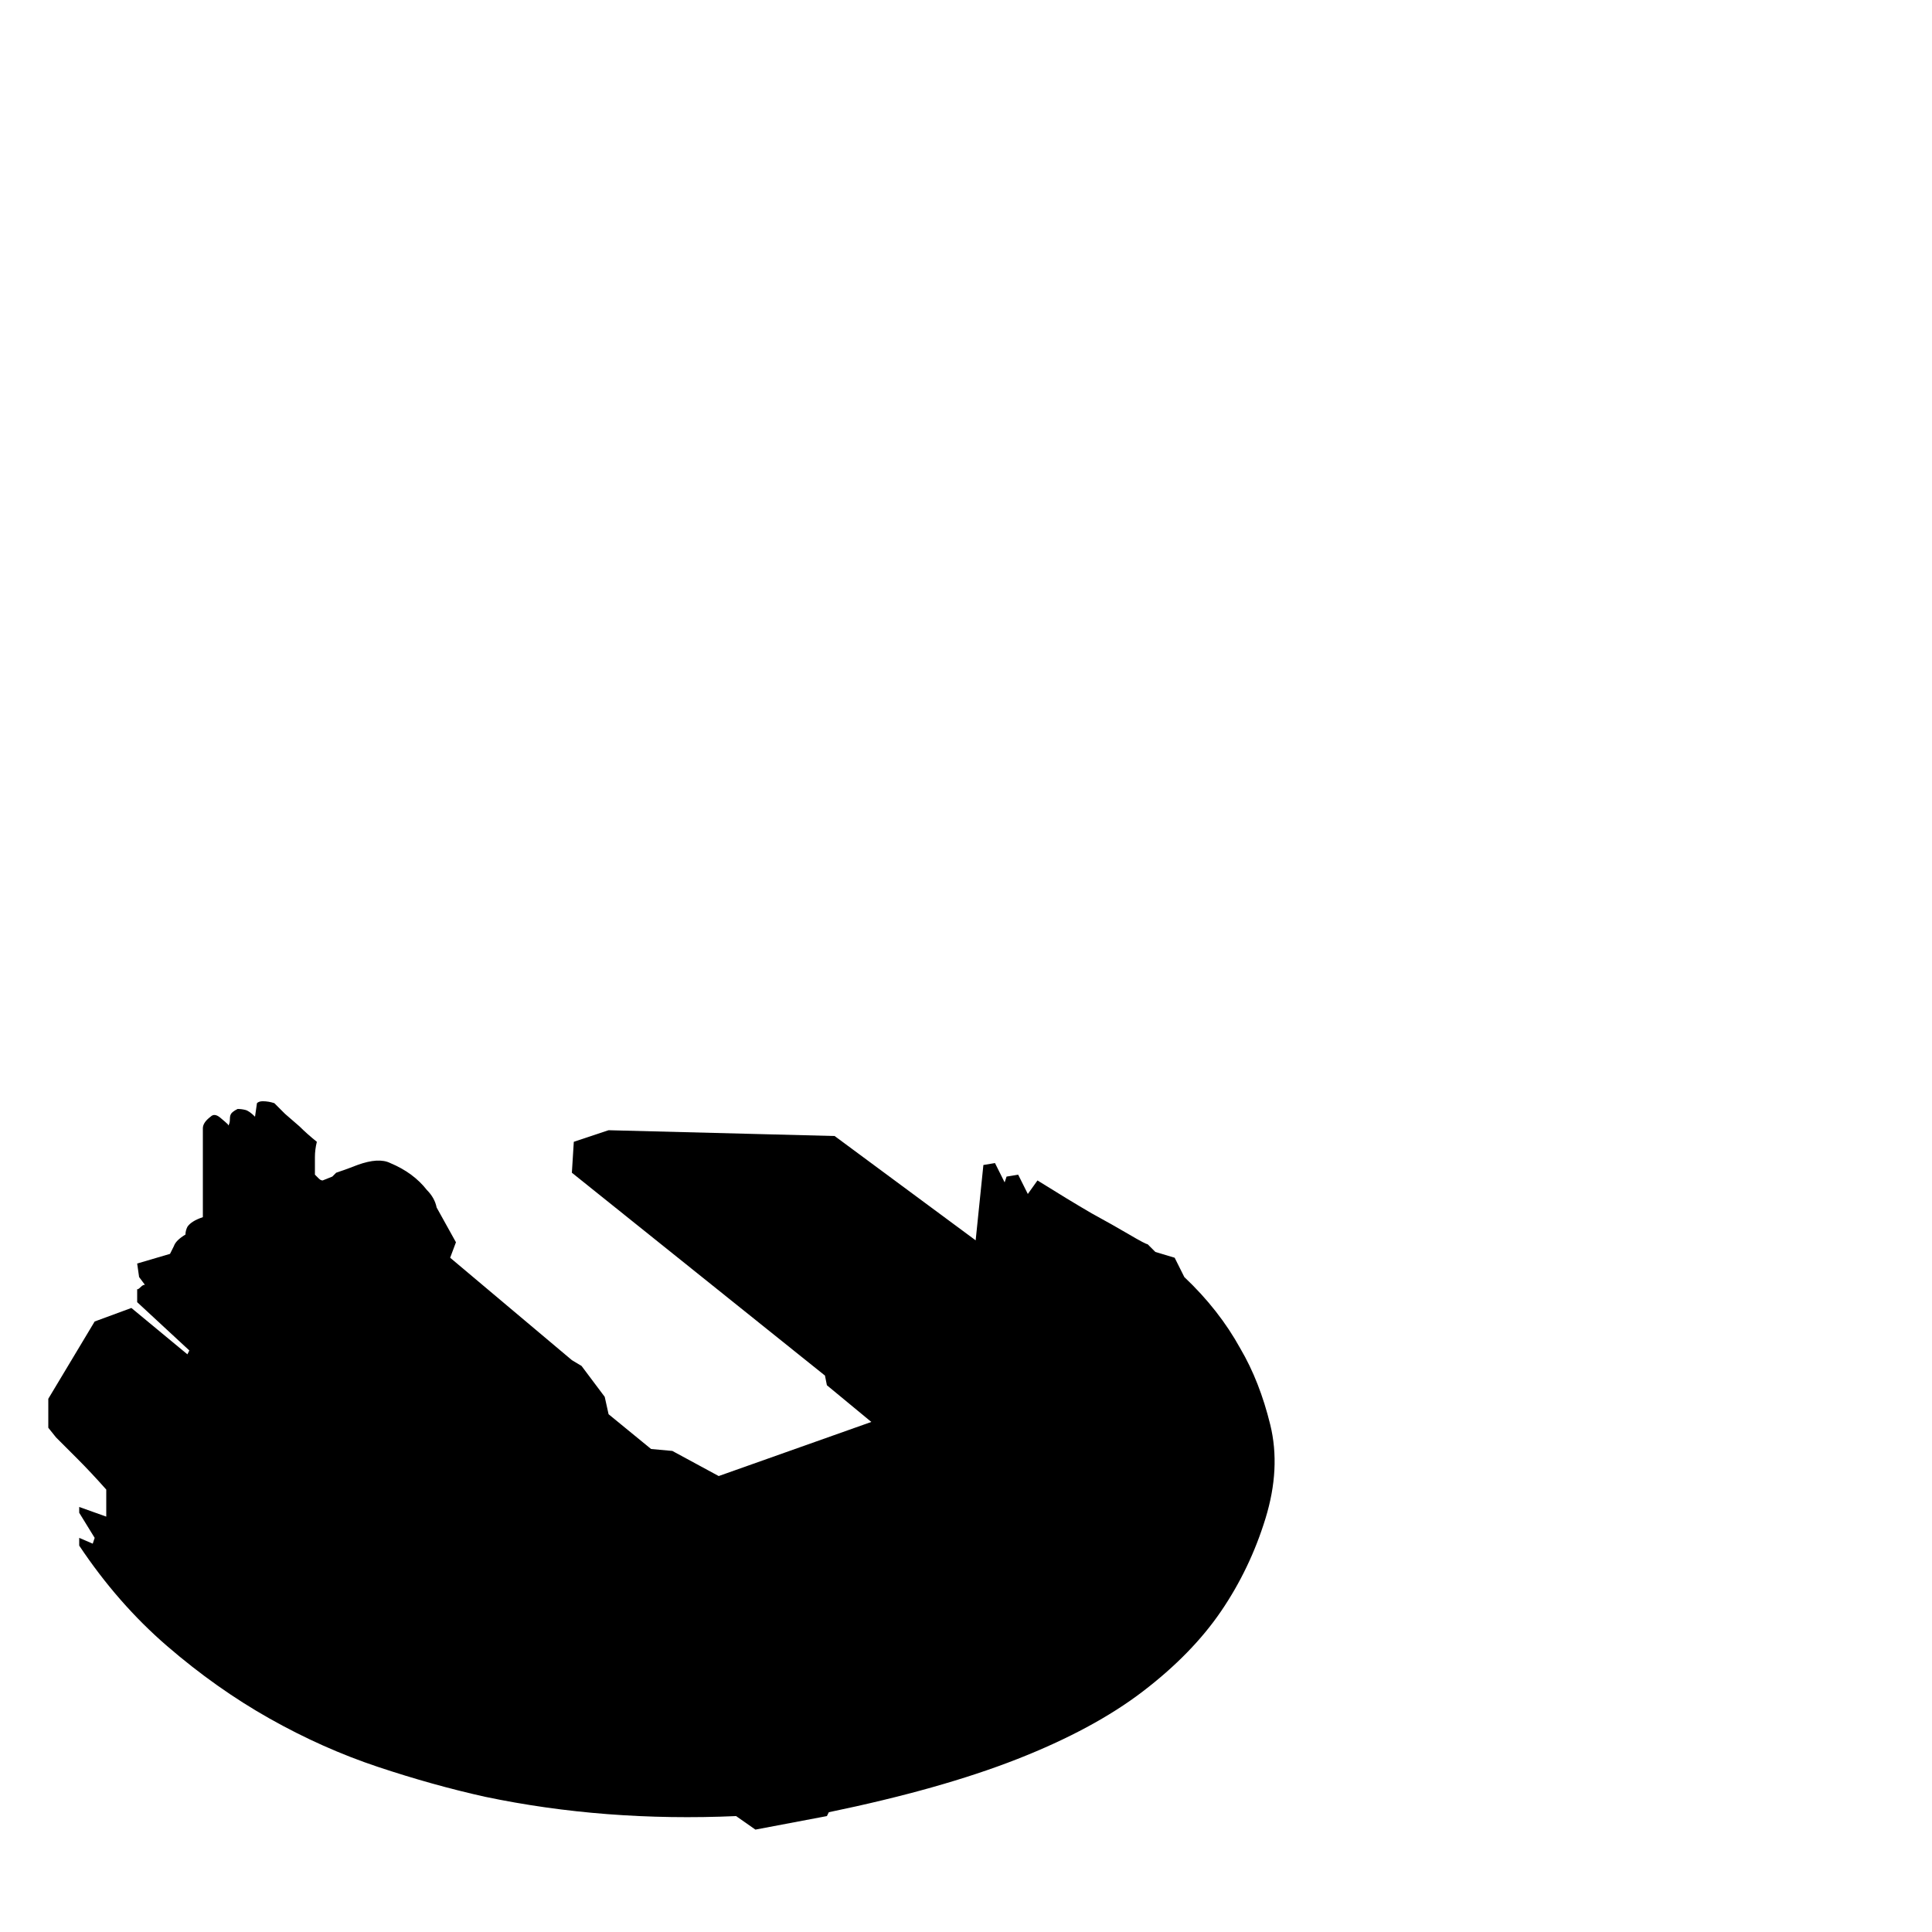
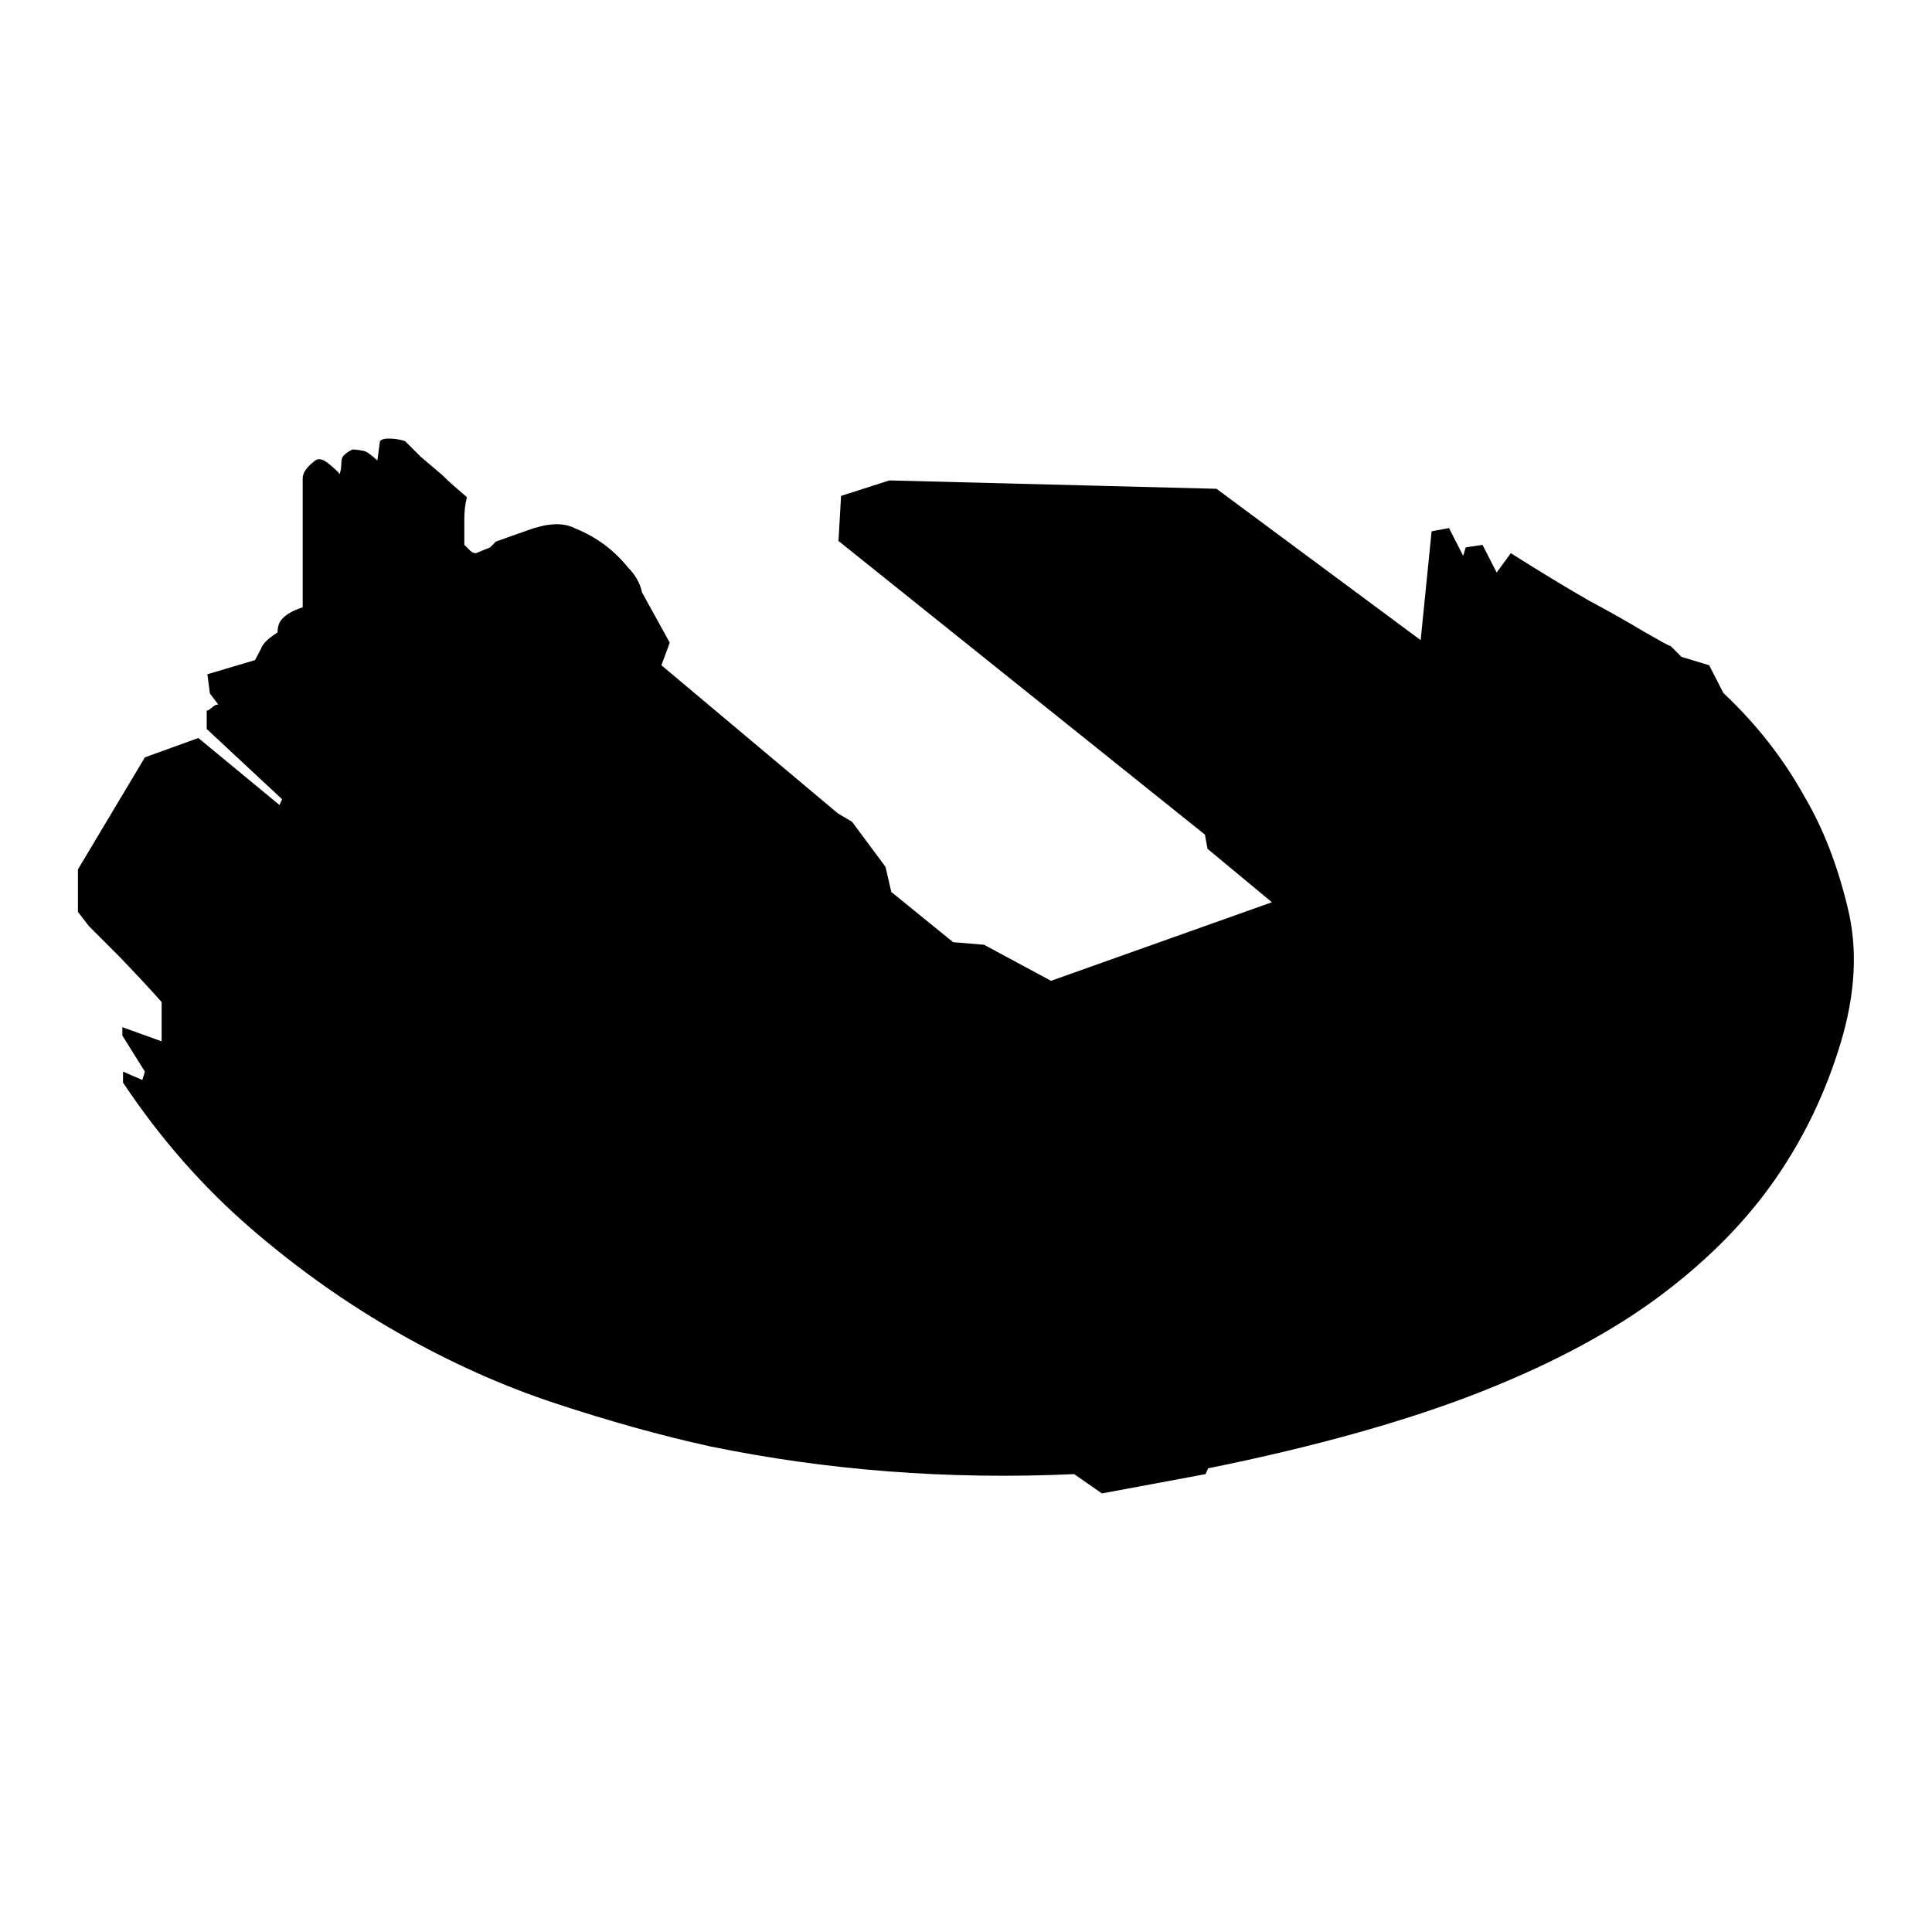
- <svg xmlns="http://www.w3.org/2000/svg" viewBox="0 -250 1000 1000">
-   <path fill="currentColor" d="M315 335l117 3 73 54 4-39 6-1 5 10 1-3 6-1 5 10 5-7q16 10 28 17 11 6 19.5 11t9.5 5l4 4 10 3 5 10q18 17 29 37 10 17 15.5 39.5T655 536t-23 48-40.5 41.5-65 35T429 688l-1 2-37 7-10-7q-68 3-130-10-27-6-55.5-15.5t-56-25-53-37.5T41 550v-4l7 3 1-3-8-13v-3l14 5v-14q-8-9-15-16l-11-11-4-5v-15l24-40 19-7 29 24 1-2-27-25v-7q0 1 2-1 1-1 2-1l-3-4-1-7 17-5 2-4q1-3 6-6 0-2 1-4 2-3 8-5v-46q0-3 4-6 2-2 5 .5t4 3.5q0 1 .5 0t.5-3 1-3 3-2q2 0 4 .5t5 3.5l1-7q1-1 3-1 3 0 6 1l5.5 5.5 7.5 6.5q4 4 9 8-1 4-1 8v9l2 2q1 1 2 1l5-2 2-2q6-2 11-4 11-4 17-1 12 5 19 14 4 4 5 9l10 18-3 8 63 53 5 3 12 16 2 9 22 18 11 1 24 13 79-28-23-19-1-5-131-105 1-16z" />
+ <svg xmlns="http://www.w3.org/2000/svg" version="1.1" id="Layer_1" x="0px" y="0px" width="300px" height="300px" viewBox="0 0 300 300" style="enable-background:new 0 0 300 300;" xml:space="preserve">
+   <path d="M138.1,74.6l50.8,1.3l31.7,23.5l1.7-16.9L225,82l2.2,4.3l0.4-1.3l2.6-0.4l2.2,4.3l2.2-3c4.6,2.9,8.7,5.4,12.2,7.4  c3.2,1.7,6,3.3,8.5,4.8c2.5,1.4,3.8,2.2,4.1,2.2l1.7,1.7l4.3,1.3l2.2,4.3c5.2,4.9,9.4,10.3,12.6,16.1c2.9,4.9,5.1,10.6,6.7,17.2  c1.6,6.5,1.2,13.5-1.1,21.1s-5.6,14.5-10,20.9s-10.2,12.4-17.6,18c-7.4,5.6-16.8,10.7-28.2,15.2c-11.4,4.5-25.6,8.5-42.4,11.9  l-0.4,0.9l-16.1,3l-4.3-3c-19.7,0.9-38.5-0.6-56.5-4.3c-7.8-1.7-15.9-4-24.1-6.7s-16.4-6.4-24.3-10.9s-15.6-9.9-23-16.3  s-14-13.9-19.8-22.6v-1.7l3,1.3l0.4-1.3l-3.5-5.6v-1.3l6.1,2.2v-6.1c-2.3-2.6-4.5-4.9-6.5-7l-4.8-4.8l-1.7-2.2V135l10.4-17.4l8.3-3  L43.4,125l0.4-0.9l-11.7-10.9v-3c0,0.3,0.3,0.1,0.9-0.4c0.3-0.3,0.6-0.4,0.9-0.4l-1.3-1.7l-0.4-3l7.4-2.2l0.9-1.7  c0.3-0.9,1.2-1.7,2.6-2.6c0-0.6,0.1-1.2,0.4-1.7c0.6-0.9,1.7-1.6,3.5-2.2v-20c0-0.9,0.6-1.7,1.7-2.6c0.6-0.6,1.3-0.5,2.2,0.2  s1.4,1.2,1.7,1.5c0,0.3,0.1,0.3,0.2,0S53,72.6,53,72s0.1-1,0.4-1.3s0.7-0.6,1.3-0.9c0.6,0,1.2,0.1,1.7,0.2c0.6,0.1,1.3,0.7,2.2,1.5  l0.4-3c0.3-0.3,0.7-0.4,1.3-0.4c0.9,0,1.7,0.1,2.6,0.4l2.4,2.4l3.3,2.8c1.2,1.2,2.5,2.3,3.9,3.5c-0.3,1.2-0.4,2.3-0.4,3.5v3.9  l0.9,0.9c0.3,0.3,0.6,0.4,0.9,0.4l2.2-0.9l0.9-0.9c1.7-0.6,3.3-1.2,4.8-1.7c3.2-1.2,5.6-1.3,7.4-0.4c3.5,1.4,6.2,3.5,8.3,6.1  c1.2,1.2,1.9,2.5,2.2,3.9l4.3,7.8l-1.3,3.5l27.4,23l2.2,1.3l5.2,7l0.9,3.9l9.6,7.8l4.8,0.4l10.4,5.6l34.3-12.2l-10-8.3l-0.4-2.2  l-56.9-45.6l0.4-7L138.1,74.6z" />
</svg>
